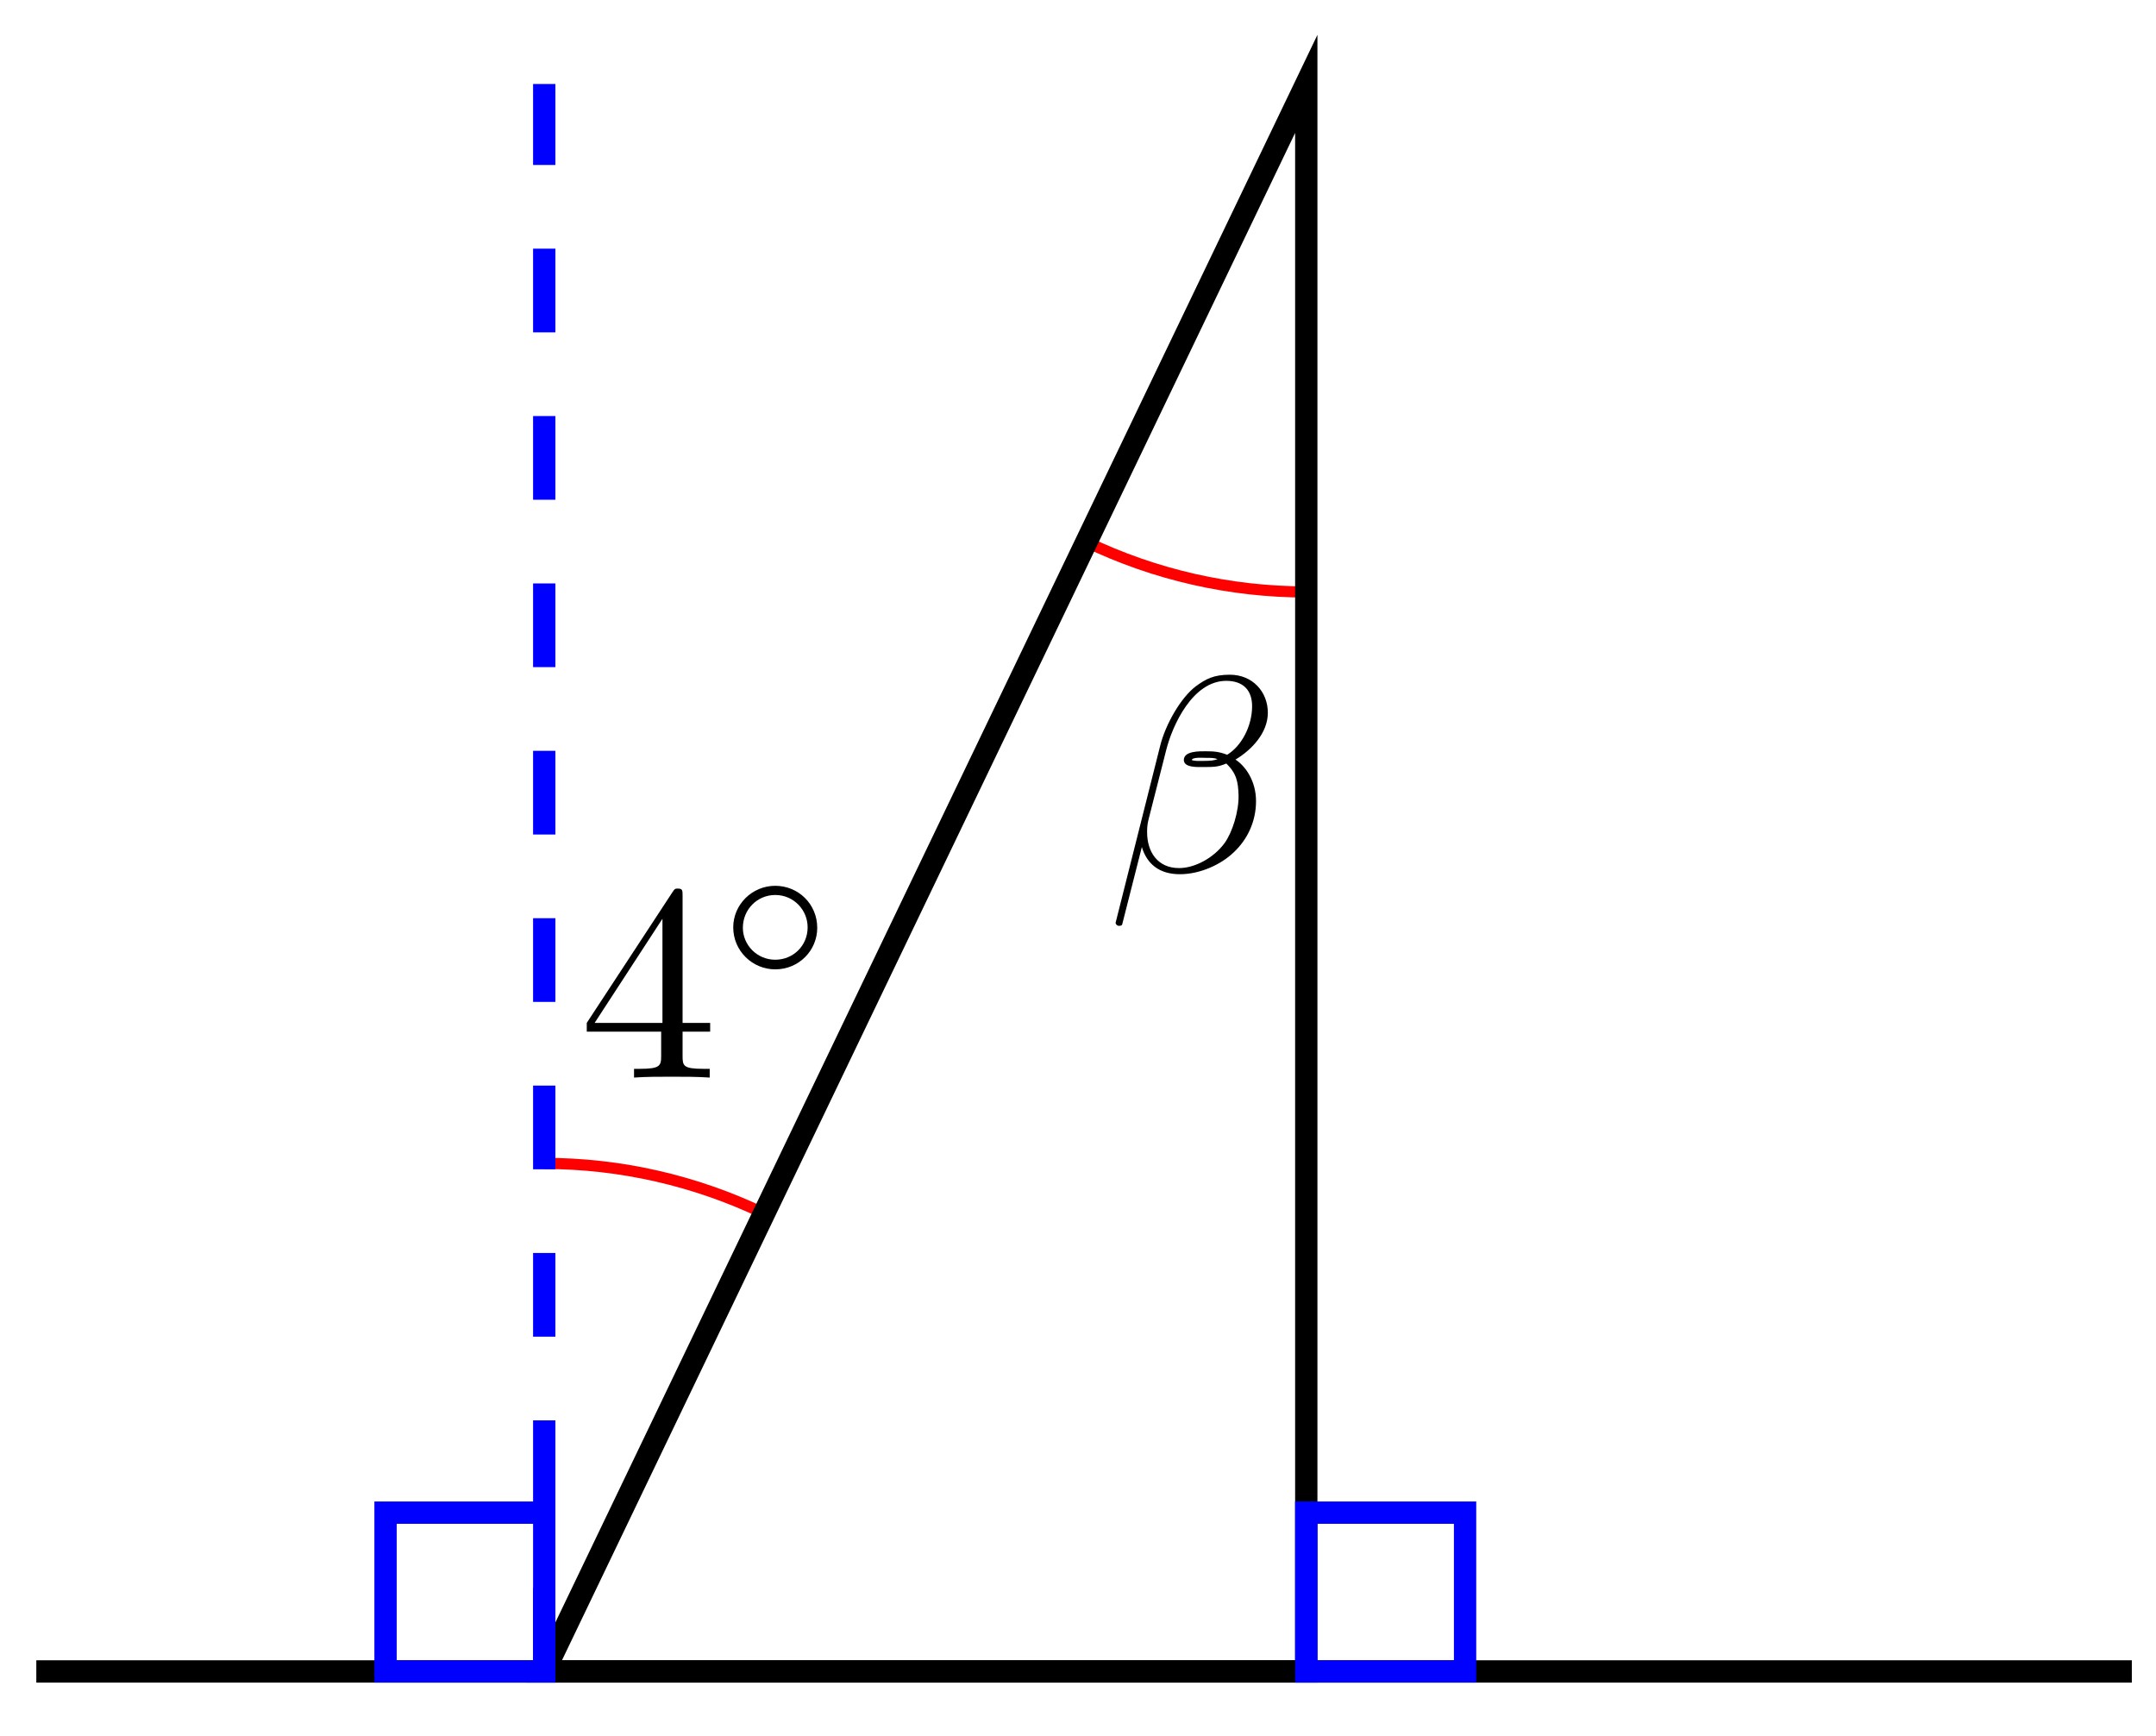
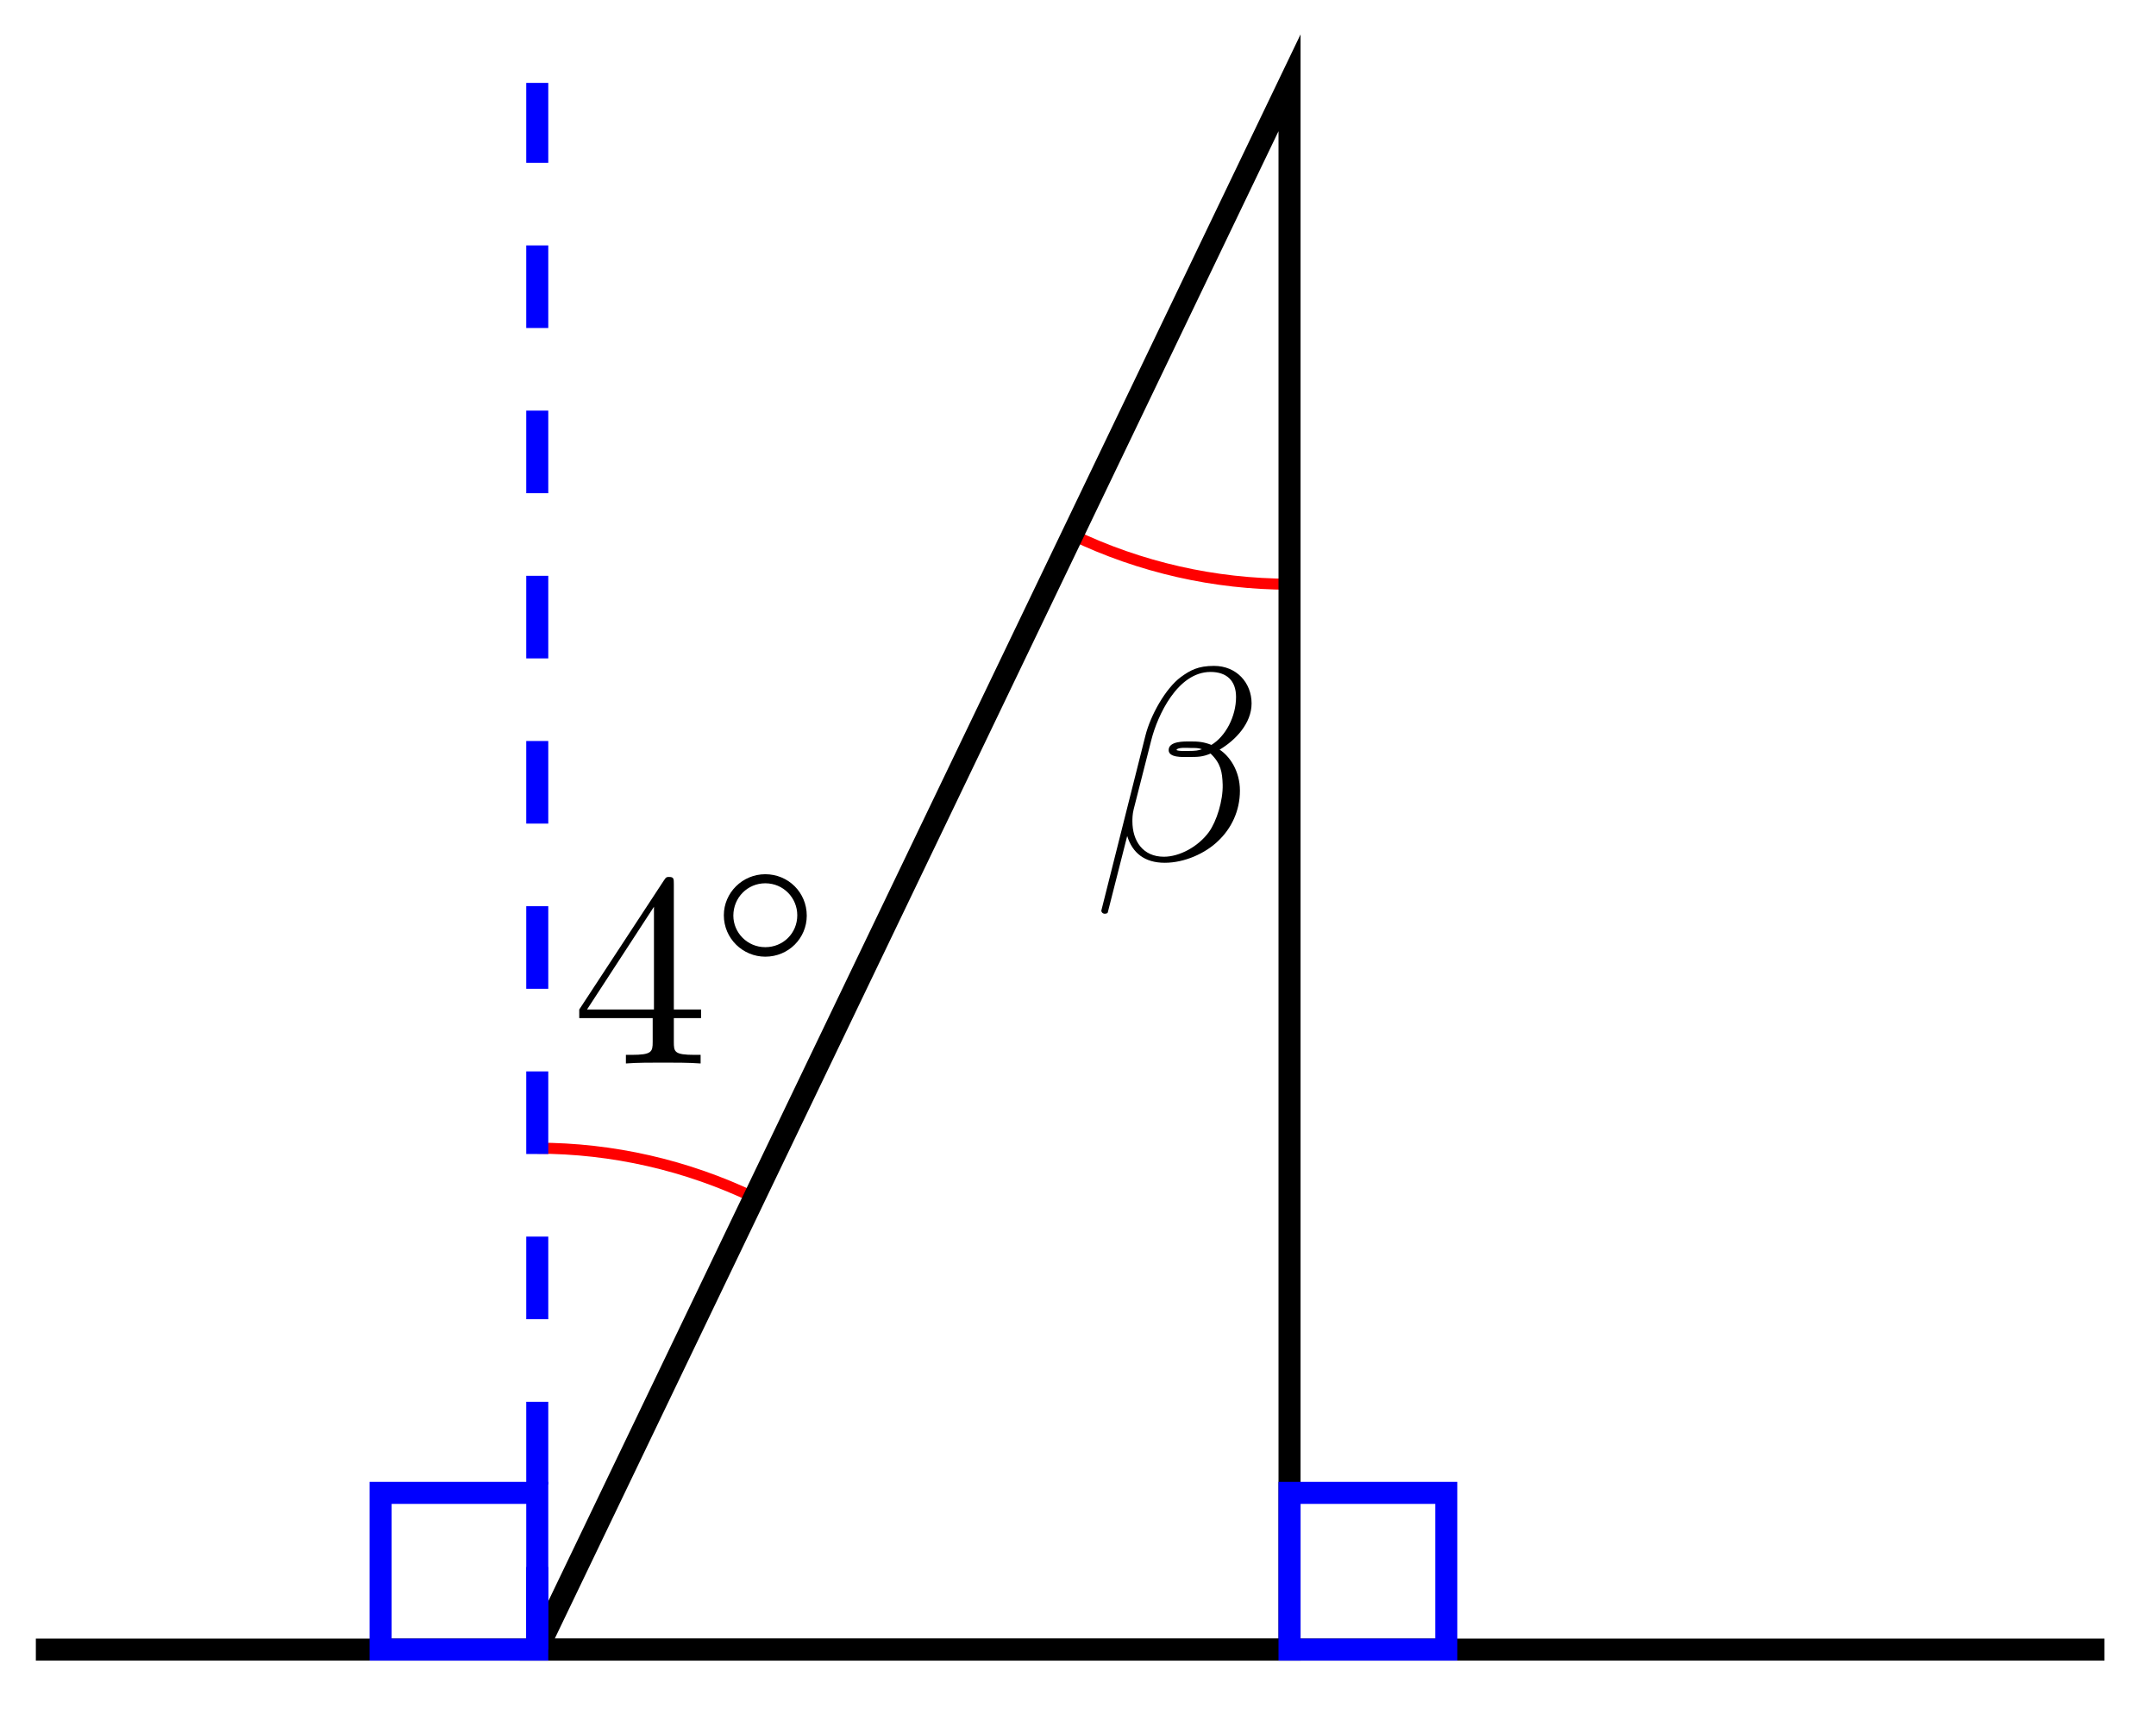
- <svg xmlns="http://www.w3.org/2000/svg" xmlns:xlink="http://www.w3.org/1999/xlink" width="77pt" height="62pt" viewBox="0 0 77 62" version="1.1">
+ <svg xmlns="http://www.w3.org/2000/svg" xmlns:xlink="http://www.w3.org/1999/xlink" width="78pt" height="62pt" viewBox="0 0 78 62" version="1.1">
  <defs>
    <g>
      <symbol overflow="visible" id="glyph0-0">
        <path style="stroke:none;" d="" />
      </symbol>
      <symbol overflow="visible" id="glyph0-1">
        <path style="stroke:none;" d="M 5.734 -5.672 C 5.734 -6.422 5.188 -7.031 4.375 -7.031 C 3.797 -7.031 3.516 -6.875 3.172 -6.625 C 2.625 -6.219 2.078 -5.25 1.891 -4.5 L 0.297 1.828 C 0.297 1.875 0.344 1.938 0.422 1.938 C 0.5 1.938 0.531 1.906 0.531 1.891 L 1.234 -0.875 C 1.422 -0.266 1.859 0.094 2.594 0.094 C 3.312 0.094 4.062 -0.25 4.516 -0.688 C 5 -1.141 5.312 -1.781 5.312 -2.516 C 5.312 -3.234 4.938 -3.766 4.578 -4 C 5.156 -4.344 5.734 -4.953 5.734 -5.672 Z M 3.938 -4.016 C 3.812 -3.969 3.703 -3.953 3.453 -3.953 C 3.312 -3.953 3.125 -3.938 3.016 -3.984 C 3.047 -4.094 3.406 -4.062 3.516 -4.062 C 3.719 -4.062 3.812 -4.062 3.938 -4.016 Z M 5.172 -5.906 C 5.172 -5.203 4.797 -4.484 4.281 -4.172 C 4 -4.281 3.812 -4.297 3.516 -4.297 C 3.297 -4.297 2.734 -4.312 2.734 -3.984 C 2.734 -3.703 3.25 -3.734 3.422 -3.734 C 3.797 -3.734 3.953 -3.734 4.25 -3.859 C 4.625 -3.5 4.672 -3.188 4.688 -2.734 C 4.703 -2.156 4.469 -1.406 4.188 -1.016 C 3.797 -0.484 3.125 -0.125 2.562 -0.125 C 1.797 -0.125 1.422 -0.703 1.422 -1.406 C 1.422 -1.5 1.422 -1.656 1.469 -1.844 L 2.109 -4.359 C 2.328 -5.219 3.047 -6.812 4.25 -6.812 C 4.828 -6.812 5.172 -6.5 5.172 -5.906 Z M 5.172 -5.906 " />
      </symbol>
      <symbol overflow="visible" id="glyph1-0">
        <path style="stroke:none;" d="" />
      </symbol>
      <symbol overflow="visible" id="glyph1-1">
        <path style="stroke:none;" d="M 2.938 -1.641 L 2.938 -0.781 C 2.938 -0.422 2.906 -0.312 2.172 -0.312 L 1.969 -0.312 L 1.969 0 C 2.375 -0.031 2.891 -0.031 3.312 -0.031 C 3.734 -0.031 4.25 -0.031 4.672 0 L 4.672 -0.312 L 4.453 -0.312 C 3.719 -0.312 3.703 -0.422 3.703 -0.781 L 3.703 -1.641 L 4.688 -1.641 L 4.688 -1.953 L 3.703 -1.953 L 3.703 -6.484 C 3.703 -6.688 3.703 -6.75 3.531 -6.75 C 3.453 -6.75 3.422 -6.75 3.344 -6.625 L 0.281 -1.953 L 0.281 -1.641 Z M 2.984 -1.953 L 0.562 -1.953 L 2.984 -5.672 Z M 2.984 -1.953 " />
      </symbol>
      <symbol overflow="visible" id="glyph2-0">
        <path style="stroke:none;" d="" />
      </symbol>
      <symbol overflow="visible" id="glyph2-1">
        <path style="stroke:none;" d="M 3.531 -1.734 C 3.531 -2.578 2.859 -3.234 2.031 -3.234 C 1.203 -3.234 0.531 -2.562 0.531 -1.75 C 0.531 -0.906 1.219 -0.25 2.031 -0.25 C 2.875 -0.25 3.531 -0.922 3.531 -1.734 Z M 2.031 -0.594 C 1.375 -0.594 0.875 -1.125 0.875 -1.734 C 0.875 -2.391 1.391 -2.906 2.031 -2.906 C 2.688 -2.906 3.188 -2.375 3.188 -1.75 C 3.188 -1.094 2.672 -0.594 2.031 -0.594 Z M 2.031 -0.594 " />
      </symbol>
    </g>
  </defs>
  <g id="surface1">
    <path style="fill:none;stroke-width:0.399;stroke-linecap:butt;stroke-linejoin:miter;stroke:rgb(100%,0%,0%);stroke-opacity:1;stroke-miterlimit:10;" d="M 27.213 38.553 C 24.498 38.553 21.811 39.163 19.362 40.339 " transform="matrix(1.00006,0,0,-1.00002,19.43809,59.69485)" />
    <g style="fill:rgb(0%,0%,0%);fill-opacity:1;">
      <use xlink:href="#glyph0-1" x="39.546" y="31.128" />
    </g>
    <path style="fill:none;stroke-width:0.399;stroke-linecap:butt;stroke-linejoin:miter;stroke:rgb(100%,0%,0%);stroke-opacity:1;stroke-miterlimit:10;" d="M -0.001 18.144 C 2.718 18.144 5.401 17.53 7.851 16.355 " transform="matrix(1.00006,0,0,-1.00002,19.43809,59.69485)" />
    <g style="fill:rgb(0%,0%,0%);fill-opacity:1;">
      <use xlink:href="#glyph1-1" x="20.675" y="38.485" />
    </g>
    <g style="fill:rgb(0%,0%,0%);fill-opacity:1;">
      <use xlink:href="#glyph2-1" x="25.656" y="34.87" />
    </g>
    <path style="fill:none;stroke-width:0.797;stroke-linecap:butt;stroke-linejoin:miter;stroke:rgb(0%,0%,0%);stroke-opacity:1;stroke-miterlimit:10;" d="M -0.001 -0 L 27.213 -0 L 27.213 56.698 Z M -0.001 -0 " transform="matrix(1.00006,0,0,-1.00002,19.43809,59.69485)" />
    <path style="fill:none;stroke-width:0.797;stroke-linecap:butt;stroke-linejoin:miter;stroke:rgb(0%,0%,0%);stroke-opacity:1;stroke-miterlimit:10;" d="M -18.14 -0 L 56.695 -0 " transform="matrix(1.00006,0,0,-1.00002,19.43809,59.69485)" />
    <path style="fill:none;stroke-width:0.797;stroke-linecap:butt;stroke-linejoin:miter;stroke:rgb(0%,0%,100%);stroke-opacity:1;stroke-dasharray:2.989,2.989;stroke-miterlimit:10;" d="M -0.001 -0 L -0.001 56.694 " transform="matrix(1.00006,0,0,-1.00002,19.43809,59.69485)" />
    <path style="fill:none;stroke-width:0.797;stroke-linecap:butt;stroke-linejoin:miter;stroke:rgb(0%,0%,100%);stroke-opacity:1;stroke-miterlimit:10;" d="M -0.001 -0 L -0.001 5.671 L -5.668 5.671 L -5.668 -0 Z M -0.001 -0 " transform="matrix(1.00006,0,0,-1.00002,19.43809,59.69485)" />
    <path style="fill:none;stroke-width:0.797;stroke-linecap:butt;stroke-linejoin:miter;stroke:rgb(0%,0%,100%);stroke-opacity:1;stroke-miterlimit:10;" d="M 27.213 -0 L 27.213 5.671 L 32.884 5.671 L 32.884 -0 Z M 27.213 -0 " transform="matrix(1.00006,0,0,-1.00002,19.43809,59.69485)" />
  </g>
</svg>
